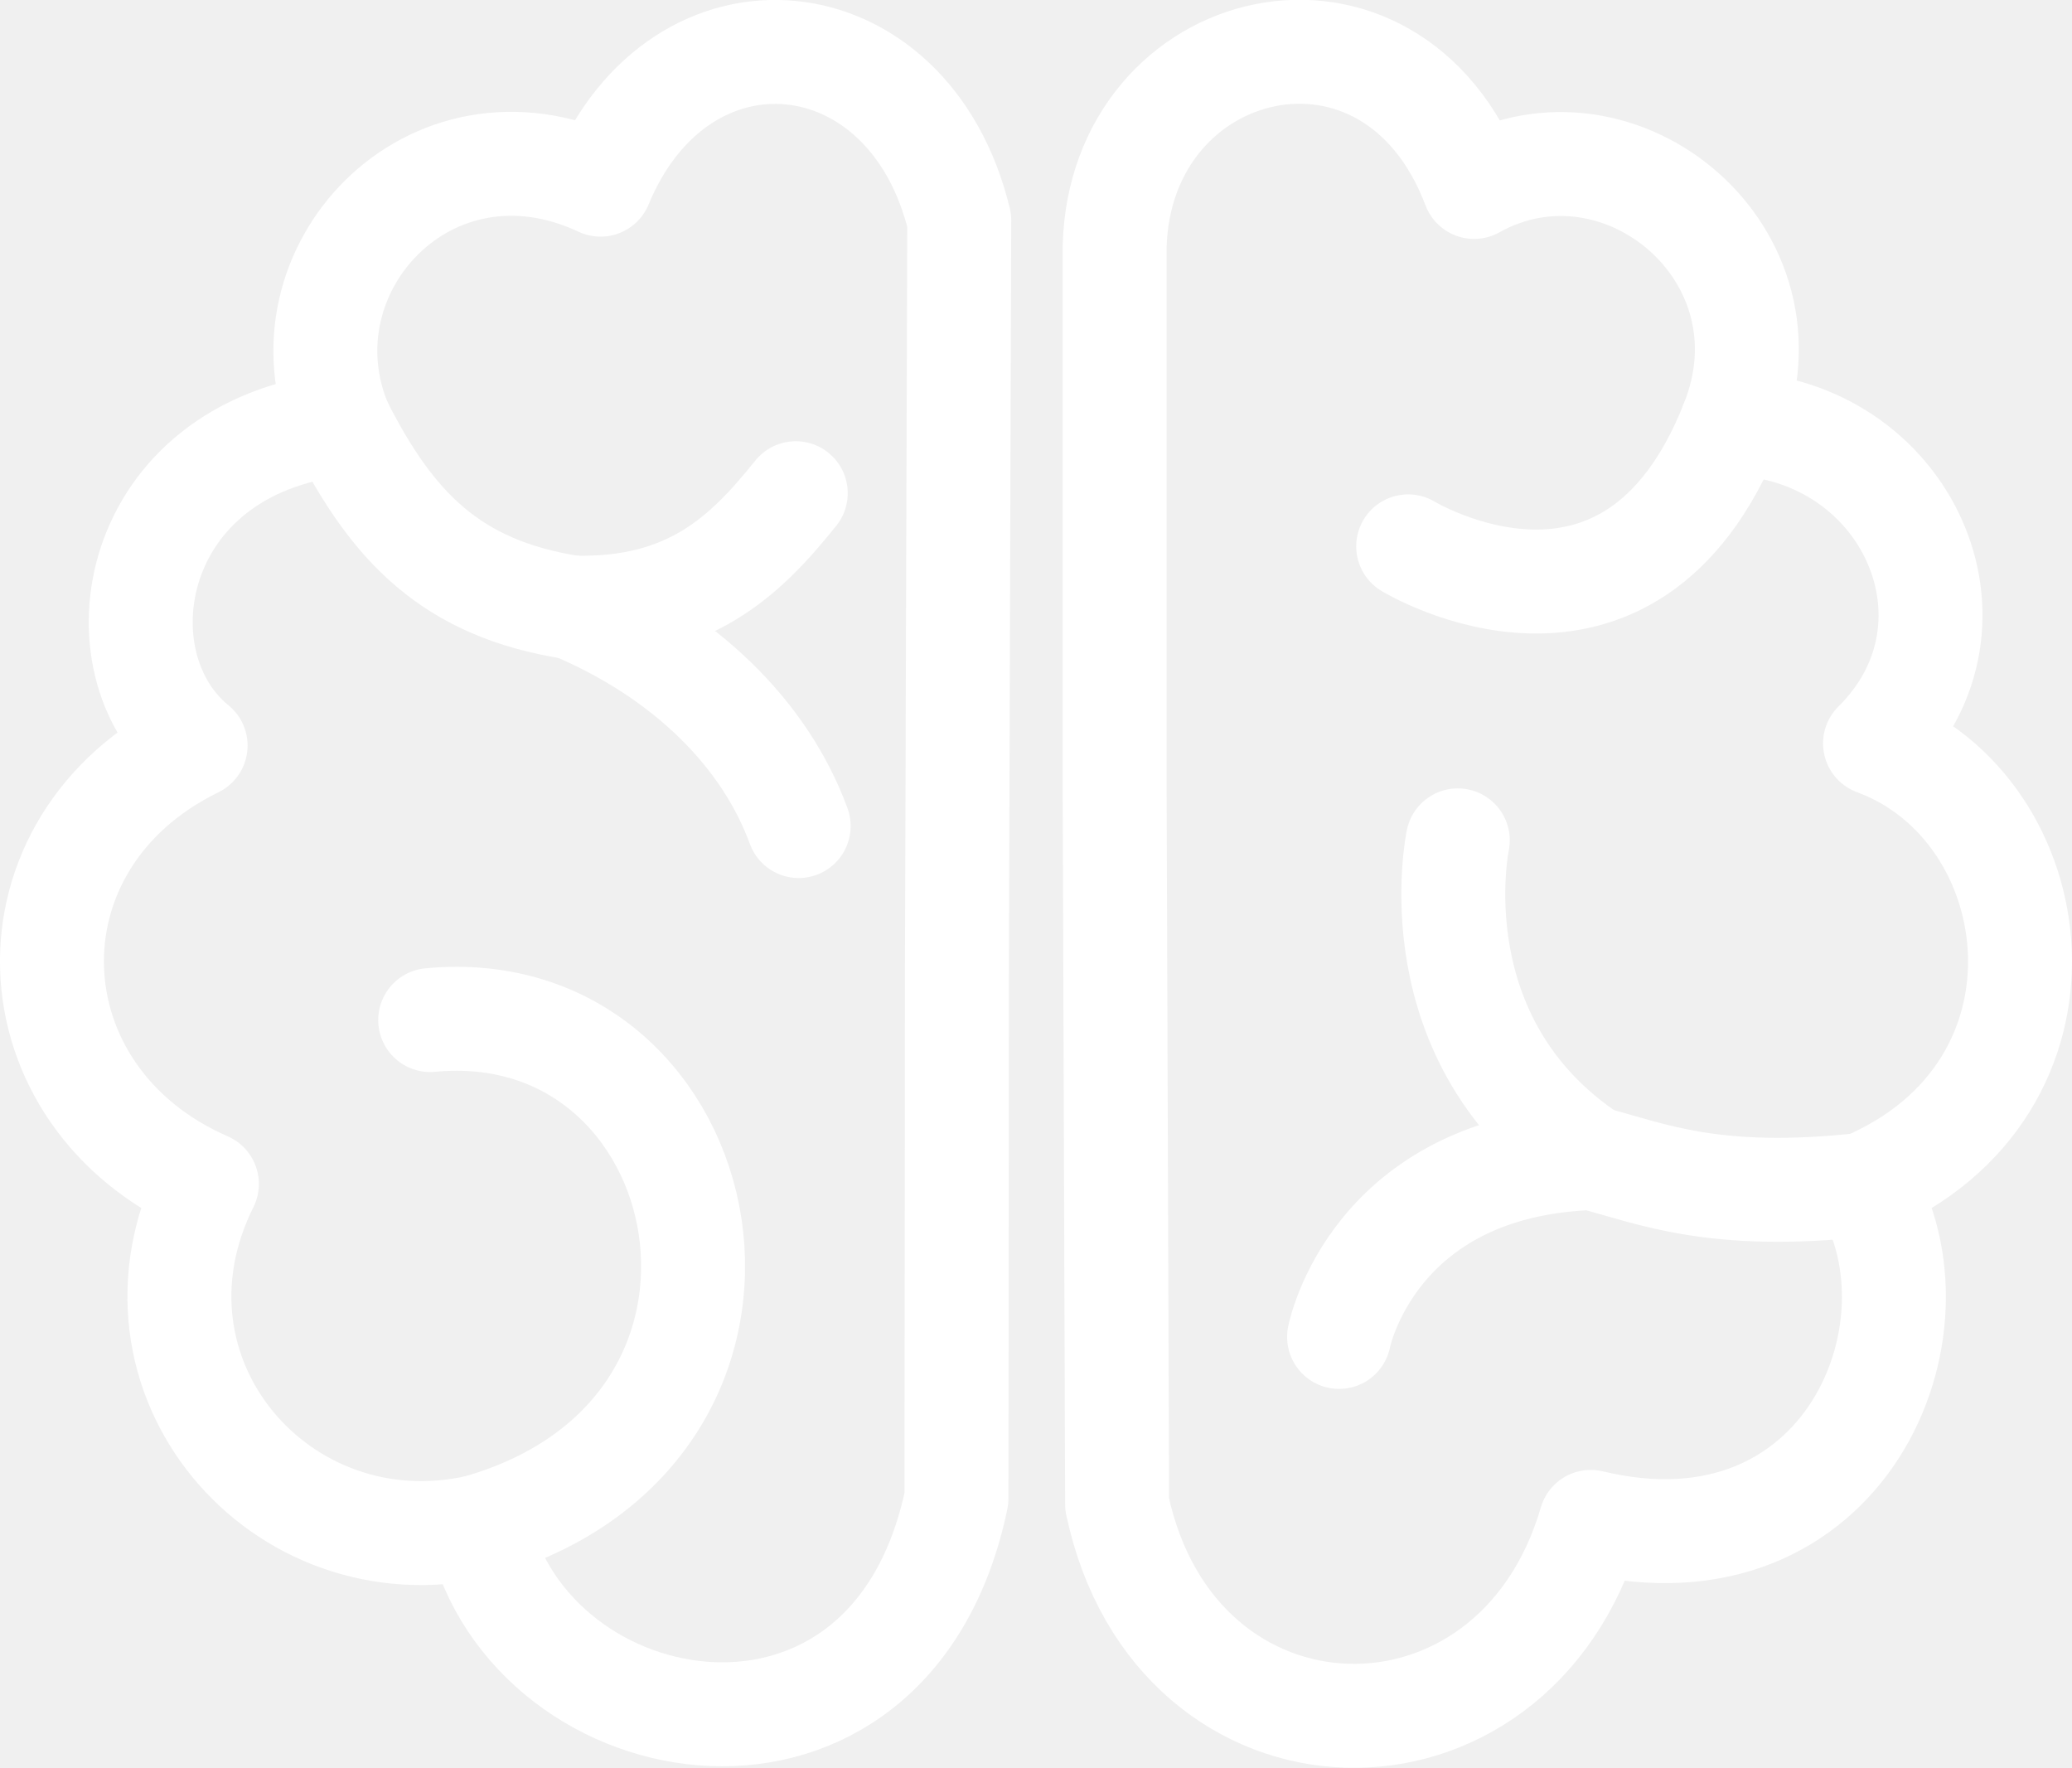
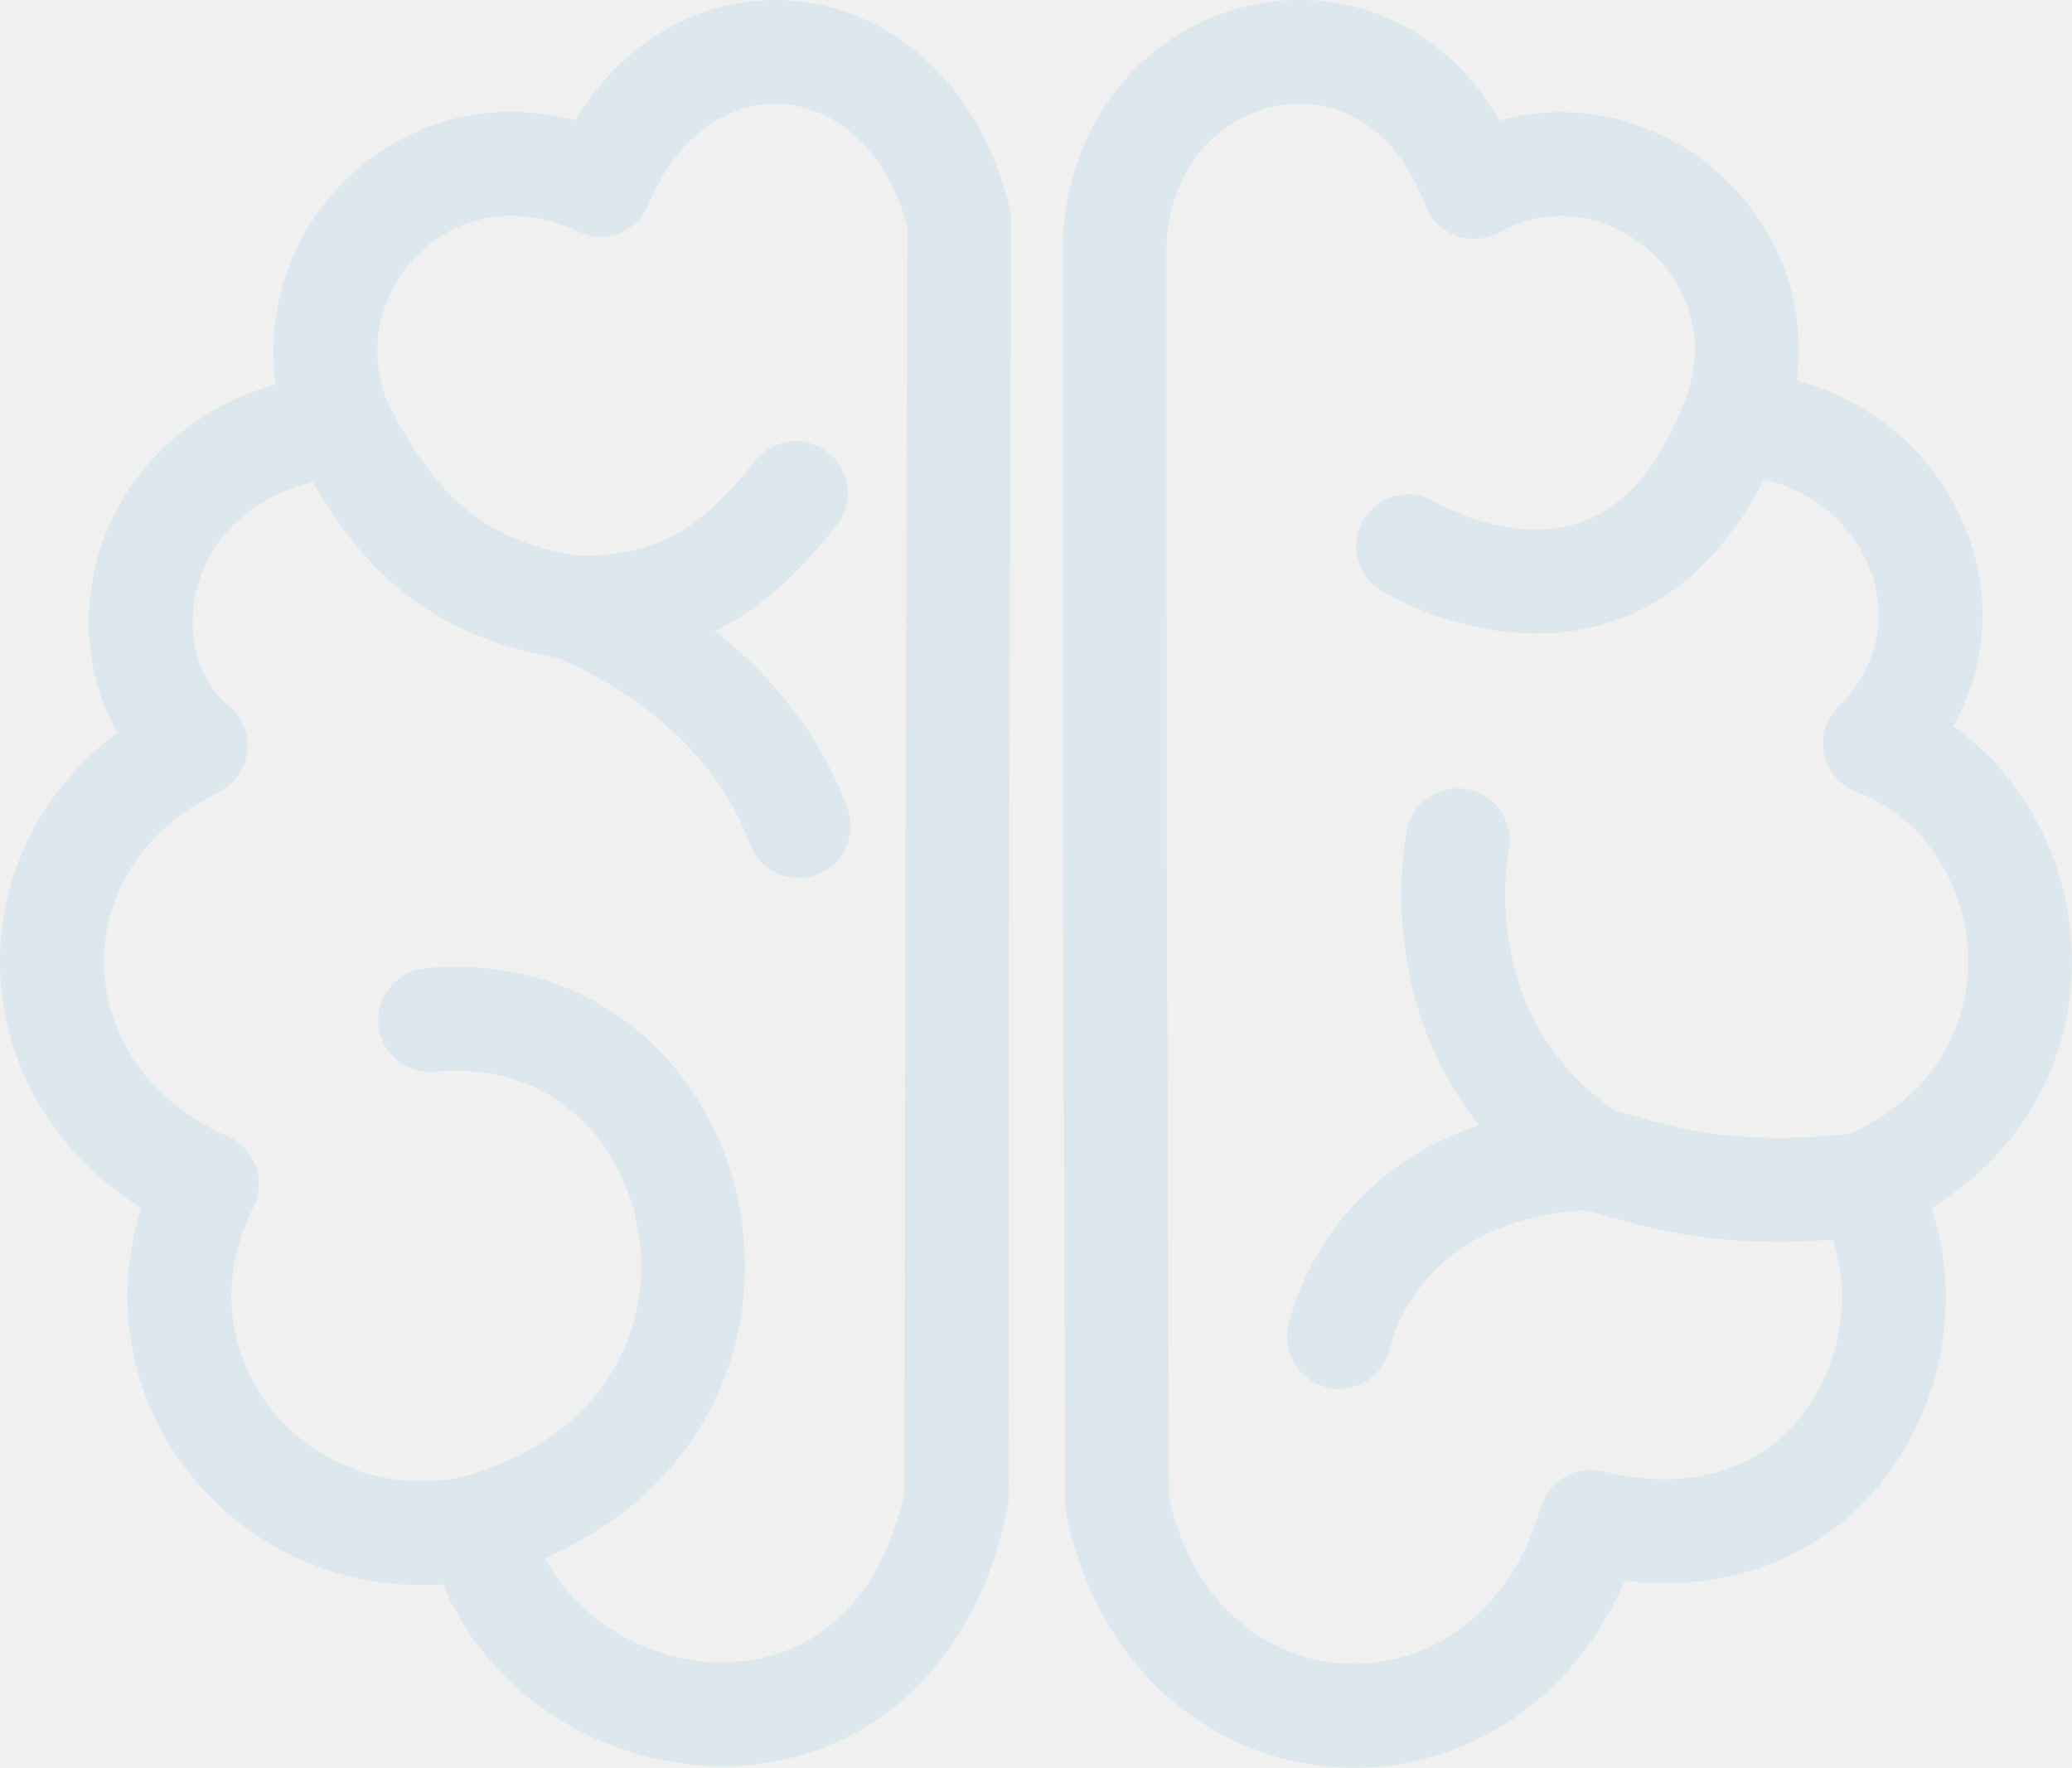
<svg xmlns="http://www.w3.org/2000/svg" width="233.56" height="199.257" viewBox="0 0 61.796 52.72" fill="none">
-   <g stroke="#fff" stroke-linejoin="round" stroke-width="3.1">
+   <g stroke="#dde8ee" stroke-linejoin="round" stroke-width="3.1">
    <path d="M28.609 6.569l-.069 22.166-.014 15.95c-1.946 9.374-12.733 7.498-14.253.839-5.901 1.344-10.958-4.49-8.102-10.217-5.946-2.595-6.257-10.182-.337-13.073-3.028-2.459-2.003-8.885 4.316-9.589-1.919-4.558 2.655-9.533 7.761-7.138 2.382-5.759 9.21-5.088 10.697 1.062z" paint-order="normal" />
    <g stroke-linecap="round">
      <path d="M10.151 12.645c1.534 3.026 3.28 4.917 6.938 5.475 3.47.088 5.147-1.543 6.644-3.412" paint-order="normal" />
      <path d="M17.089 18.12c3.358 1.42 5.729 3.777 6.731 6.514m-9.547 20.89c10.056-2.887 7.249-15.939-1.443-15.104" />
    </g>
  </g>
-   <g stroke="#fff" stroke-linejoin="round" stroke-width="3.1">
+   <g stroke="#dde8ee" stroke-linejoin="round" stroke-width="3.1">
    <path d="M33.317 44.862l-.073-21.201-.001-16.304c.166-6.339 8.252-8.3 10.721-1.782 4.35-2.431 9.733 2.021 7.687 7.053 5.202.136 7.876 5.979 4.27 9.542 5.25 1.934 6.38 10.31-.331 13.156 2.599 4.269-.573 11.881-8.147 10.059-2.304 7.912-12.389 7.677-14.125-.525z" paint-order="normal" />
    <g stroke-linecap="round">
      <path d="M55.59 35.328c-4.472.5-6.354-.338-8.111-.794-6.551.231-7.542 5.335-7.542 5.335" paint-order="normal" />
      <path d="M47.48 34.534c-5.273-3.476-4.002-9.473-4.002-9.473m8.173-12.431c-3.057 7.678-9.653 3.663-9.653 3.663" />
    </g>
  </g>
</svg>
